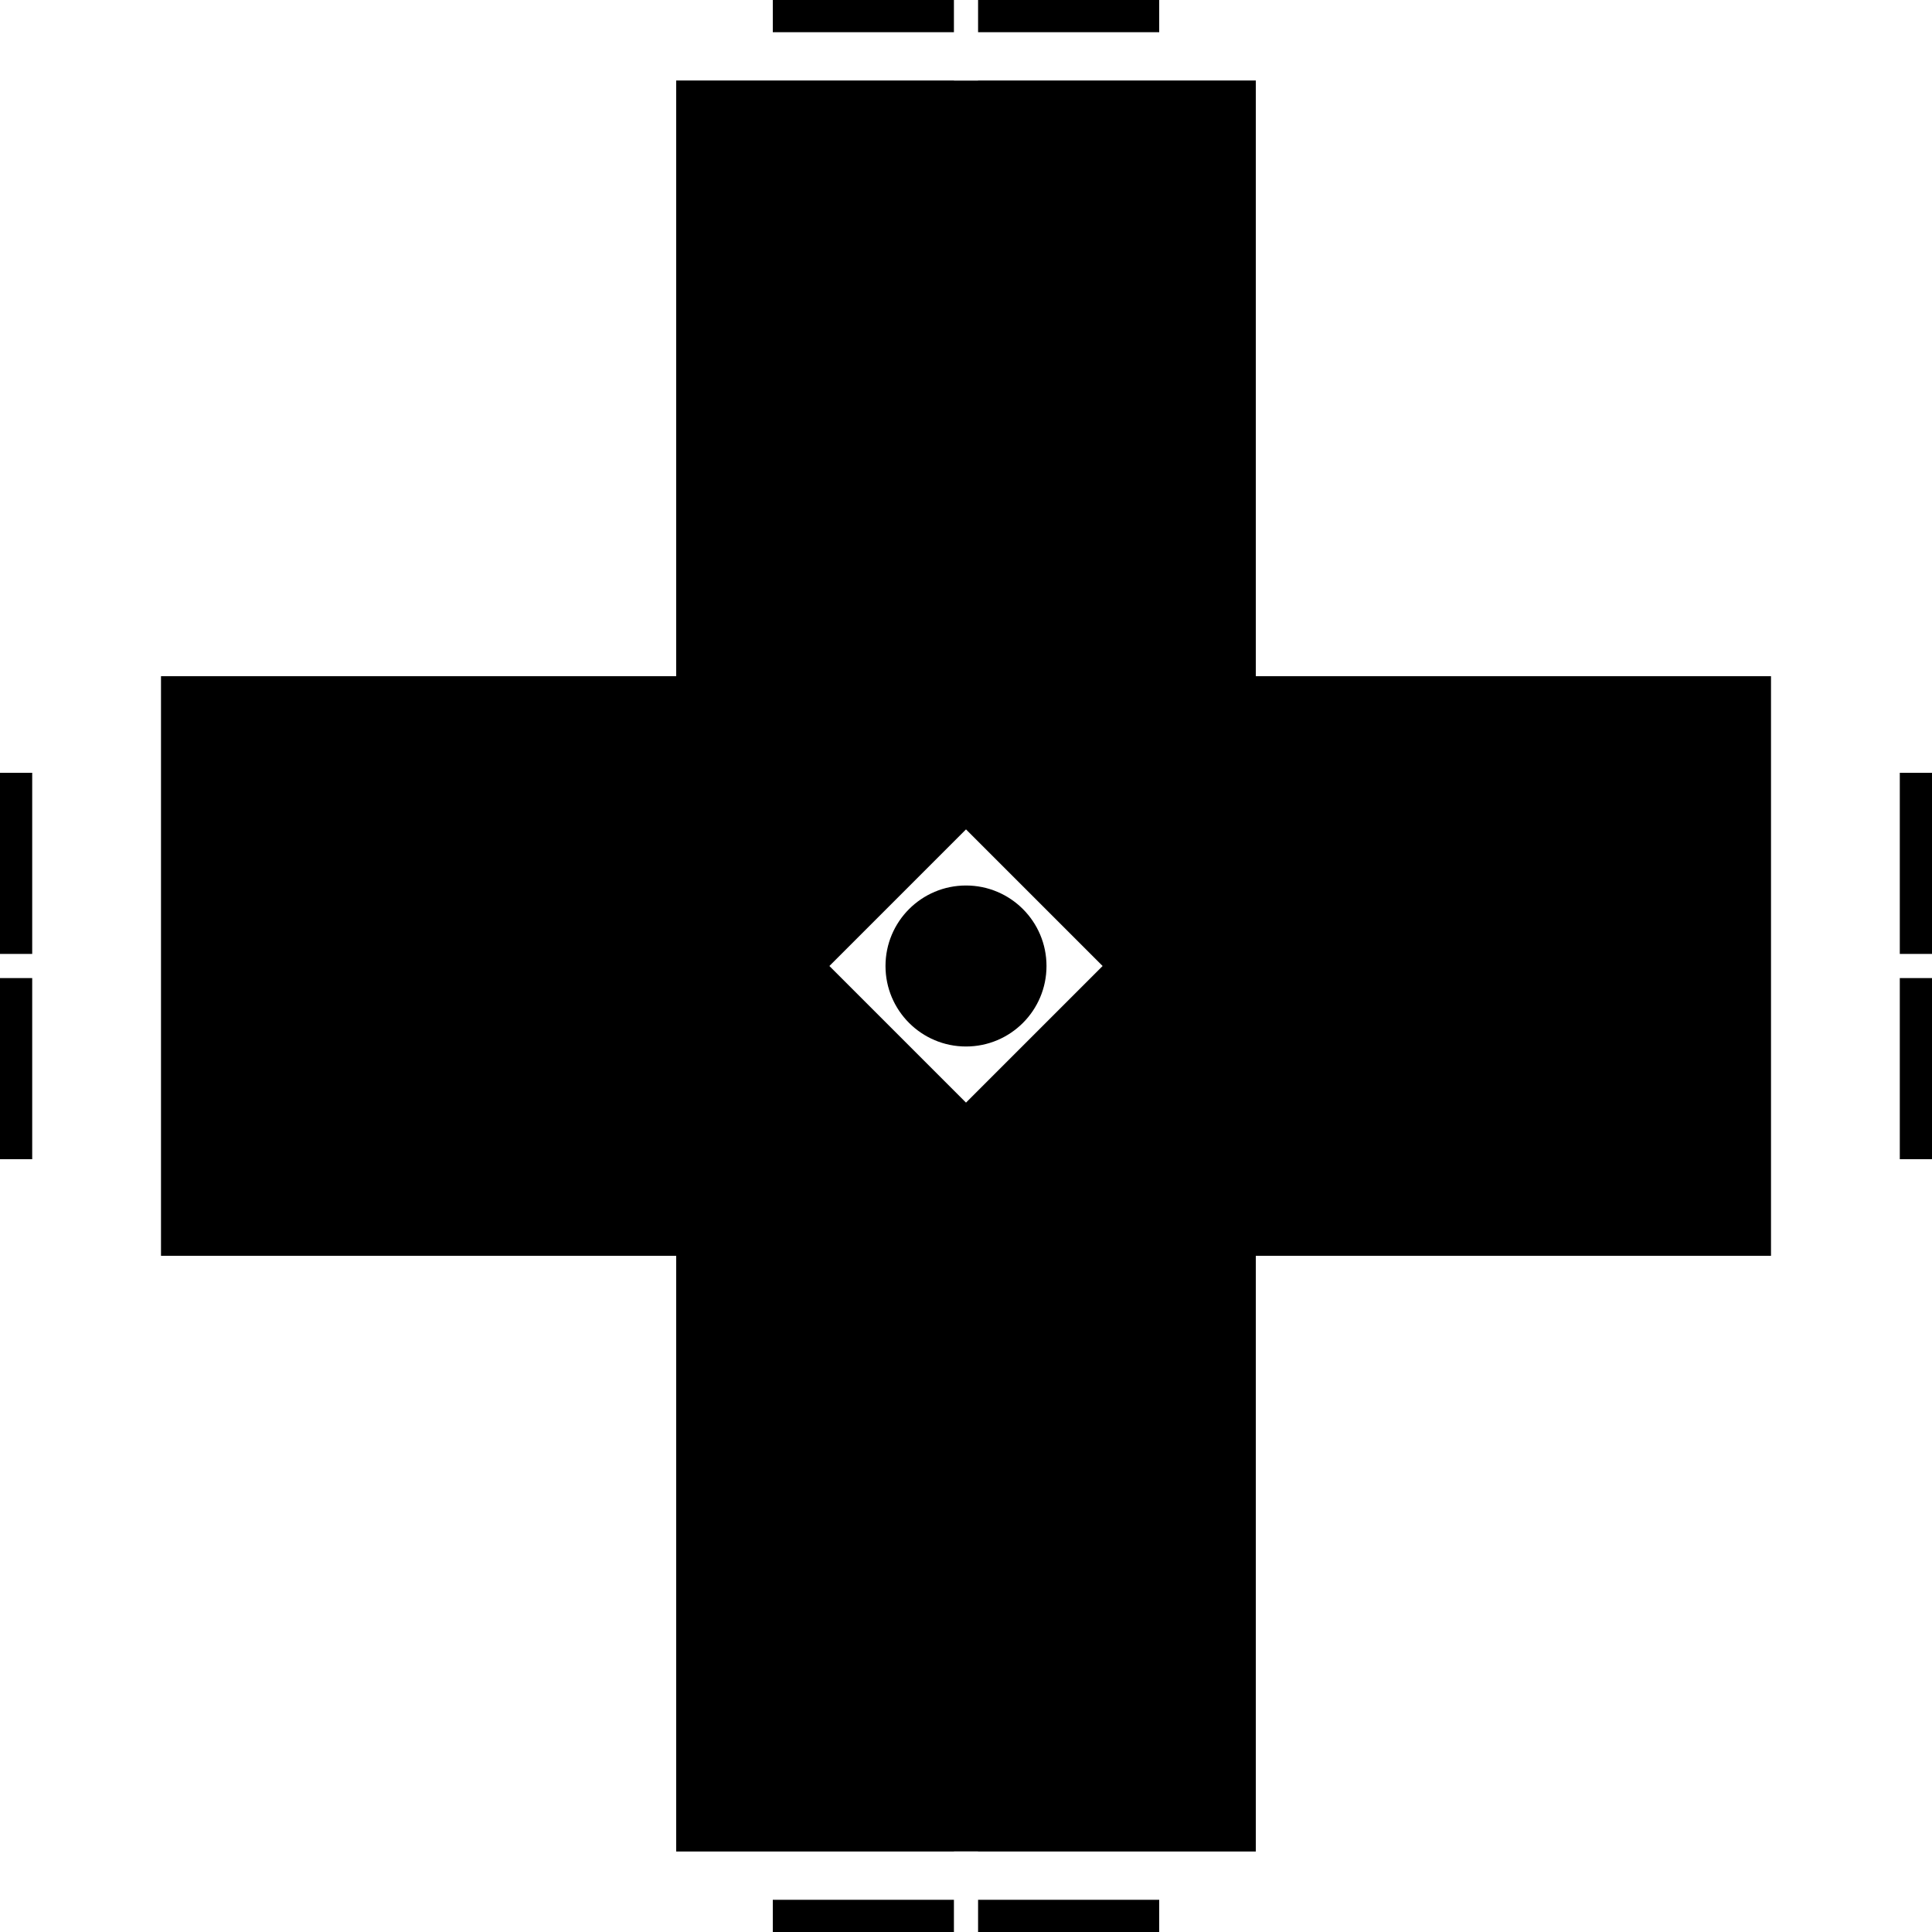
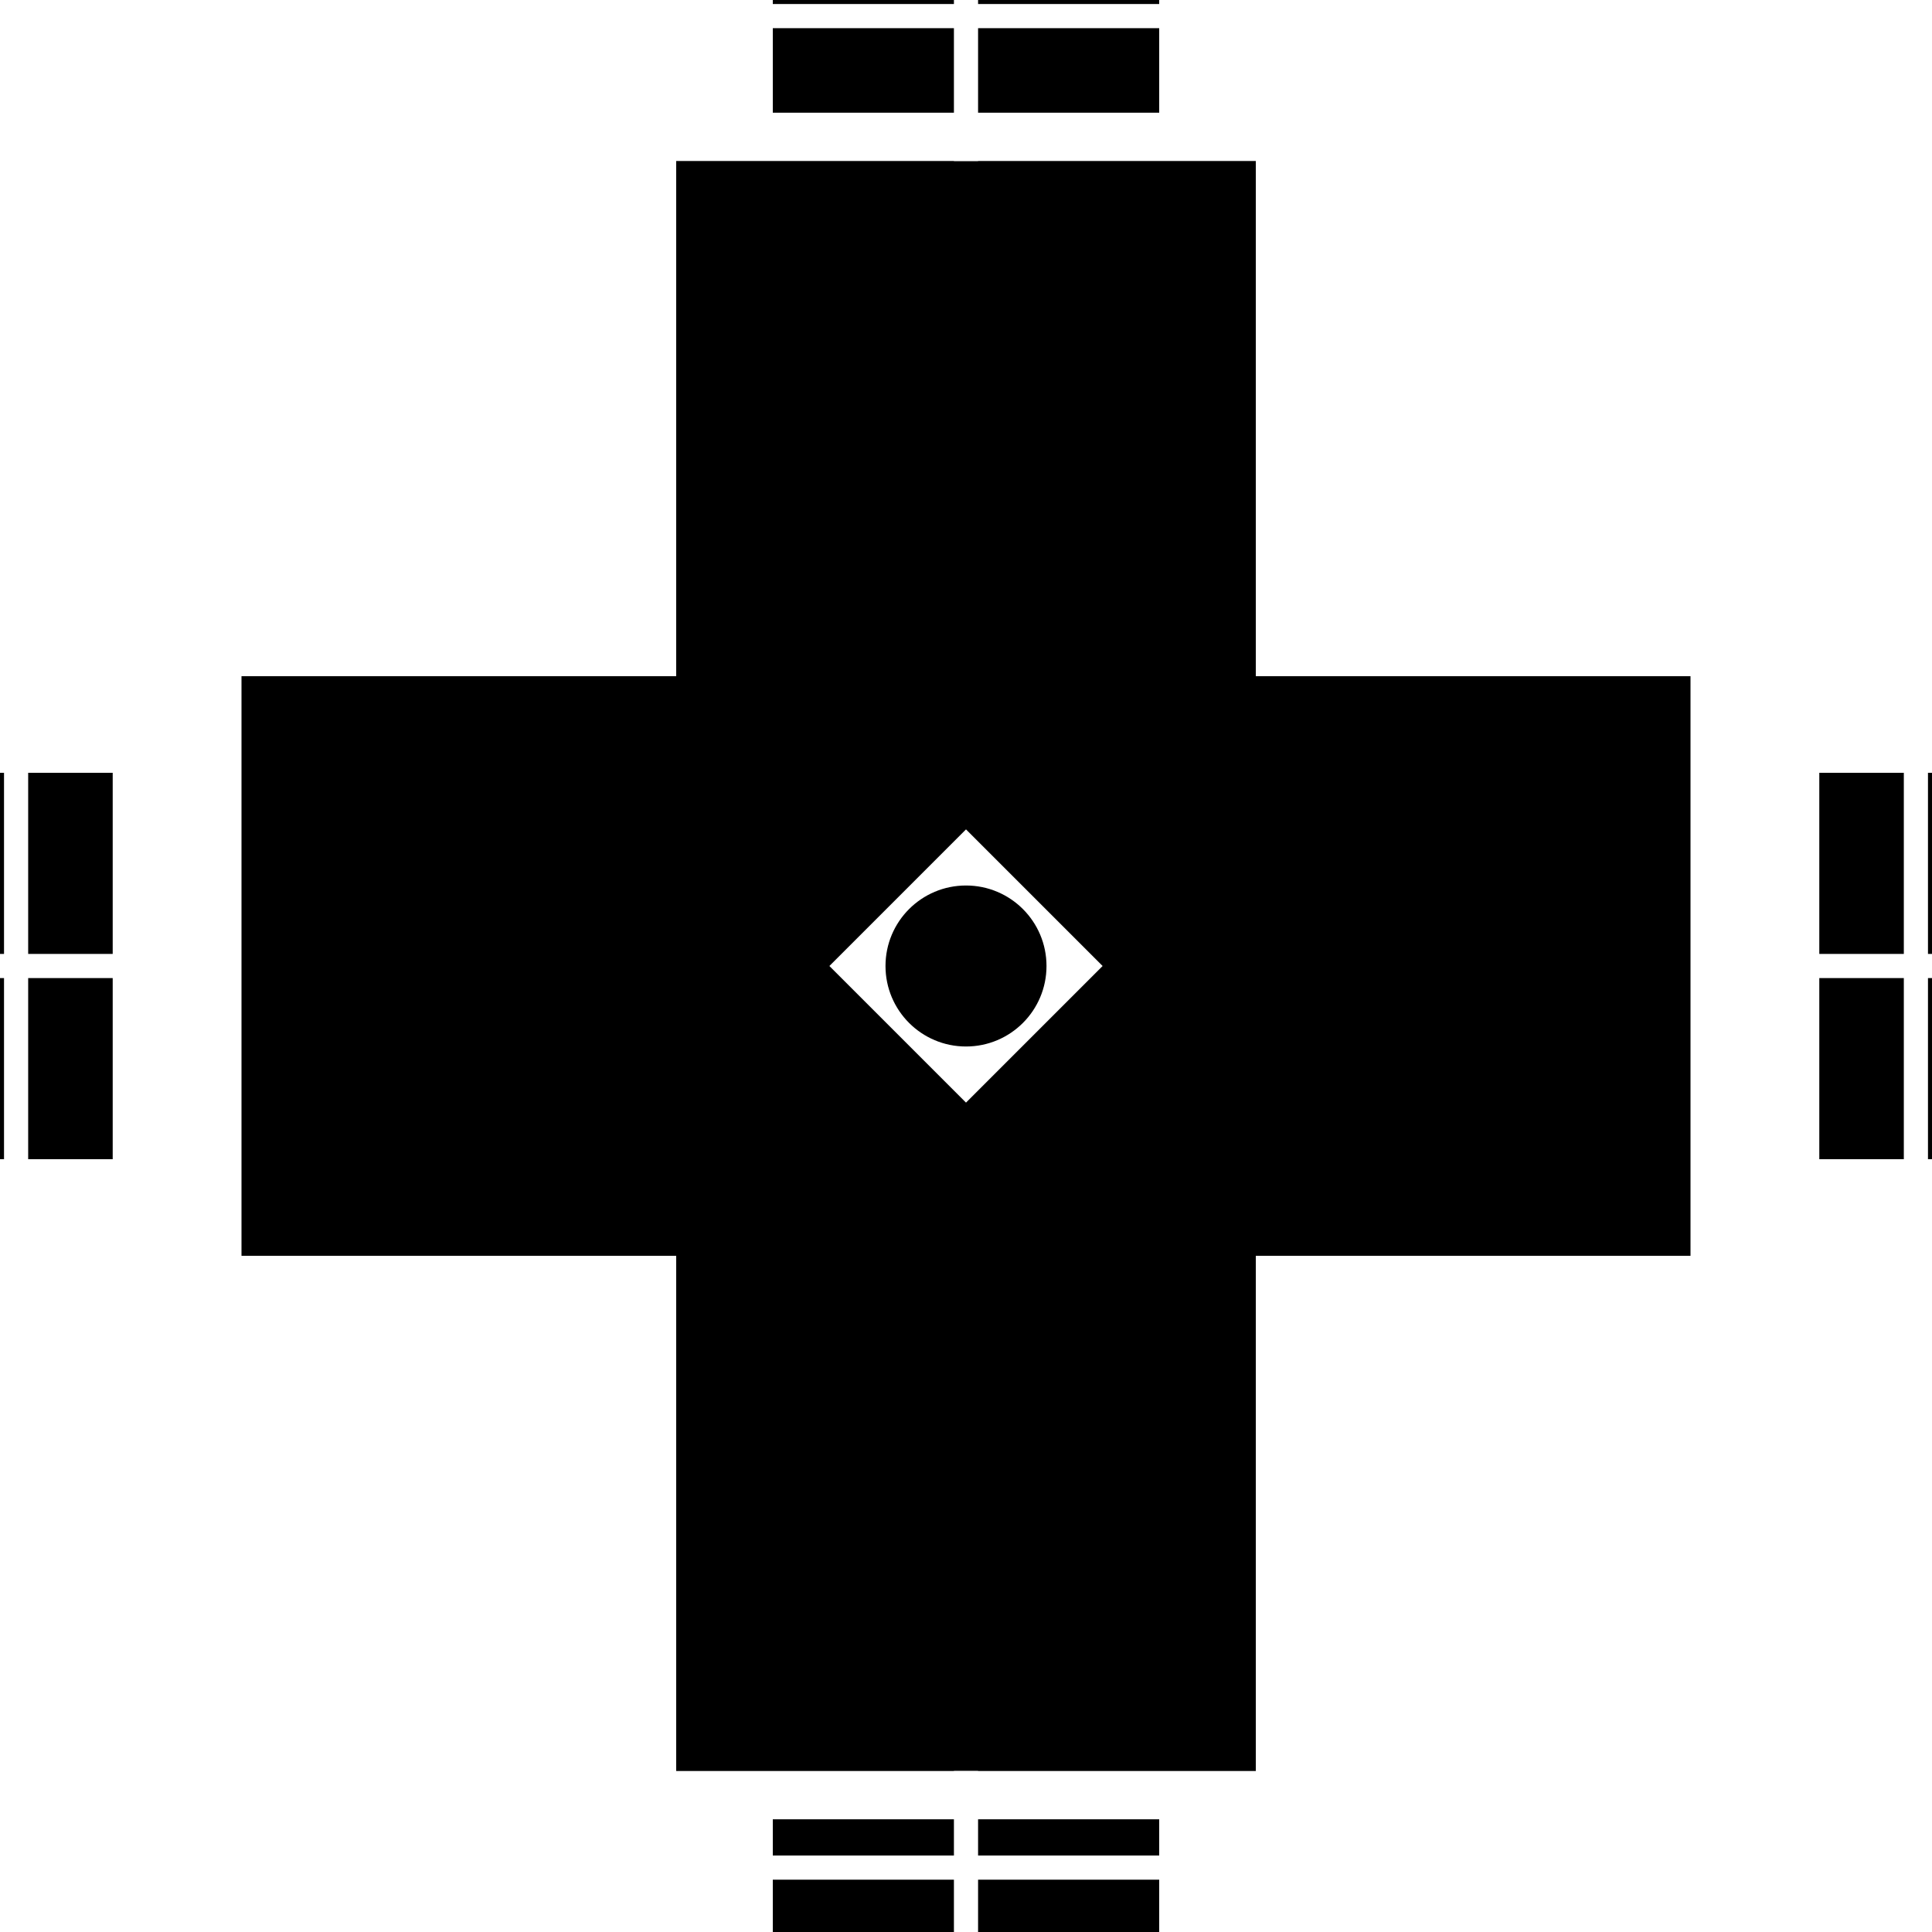
- <svg xmlns="http://www.w3.org/2000/svg" viewBox="0 0 120 120">
+ <svg xmlns="http://www.w3.org/2000/svg" width="120" height="120" viewBox="0 0 120 120">
  <rect width="120" height="120" fill="white" />
  <g transform="translate(60,60)">
-     <rect x="-18" y="-55" width="36" height="110" fill="black" />
-     <rect x="-50" y="-18" width="100" height="36" fill="black" />
-     <rect x="-12" y="-70" width="24" height="12" fill="black" />
-     <rect x="-12" y="58" width="24" height="12" fill="black" />
-     <rect x="-70" y="-12" width="12" height="24" fill="black" />
-     <rect x="58" y="-12" width="12" height="24" fill="black" />
-     <circle cx="0" cy="-78" r="8" fill="black" />
-     <circle cx="0" cy="78" r="8" fill="black" />
-     <circle cx="-78" cy="0" r="8" fill="black" />
-     <circle cx="78" cy="0" r="8" fill="black" />
+     <rect x="-18" y="-50" width="36" height="100" fill="black" />
+     <rect x="-45" y="-18" width="90" height="36" fill="black" />
+     <rect x="-12" y="-65" width="24" height="12" fill="black" />
+     <rect x="-12" y="53" width="24" height="12" fill="black" />
+     <rect x="-65" y="-12" width="12" height="24" fill="black" />
+     <rect x="53" y="-12" width="12" height="24" fill="black" />
+     <circle cx="0" cy="-73" r="7" fill="black" />
+     <circle cx="0" cy="73" r="7" fill="black" />
+     <circle cx="-73" cy="0" r="7" fill="black" />
+     <circle cx="73" cy="0" r="7" fill="black" />
    <rect x="-6" y="-6" width="12" height="12" fill="white" transform="rotate(45)" />
    <circle cx="0" cy="0" r="5" fill="black" />
  </g>
  <g transform="translate(60,60)" stroke="white" stroke-width="1.5" fill="none">
-     <line x1="0" y1="-70" x2="0" y2="-55" stroke="white" />
-     <line x1="-12" y1="-64" x2="12" y2="-64" stroke="white" />
-     <line x1="0" y1="55" x2="0" y2="70" stroke="white" />
-     <line x1="-12" y1="61" x2="12" y2="61" stroke="white" />
-     <line x1="-70" y1="0" x2="-55" y2="0" stroke="white" />
-     <line x1="55" y1="0" x2="70" y2="0" stroke="white" />
-     <line x1="-64" y1="-12" x2="-64" y2="12" stroke="white" />
-     <line x1="64" y1="-12" x2="64" y2="12" stroke="white" />
+     <line x1="0" y1="-65" x2="0" y2="-50" stroke="white" />
+     <line x1="-12" y1="-59" x2="12" y2="-59" stroke="white" />
+     <line x1="0" y1="50" x2="0" y2="65" stroke="white" />
+     <line x1="-12" y1="56" x2="12" y2="56" stroke="white" />
+     <line x1="-65" y1="0" x2="-50" y2="0" stroke="white" />
+     <line x1="50" y1="0" x2="65" y2="0" stroke="white" />
+     <line x1="-59" y1="-12" x2="-59" y2="12" stroke="white" />
+     <line x1="59" y1="-12" x2="59" y2="12" stroke="white" />
  </g>
+   <rect width="120" height="120" fill="none" stroke="none" />
</svg>
